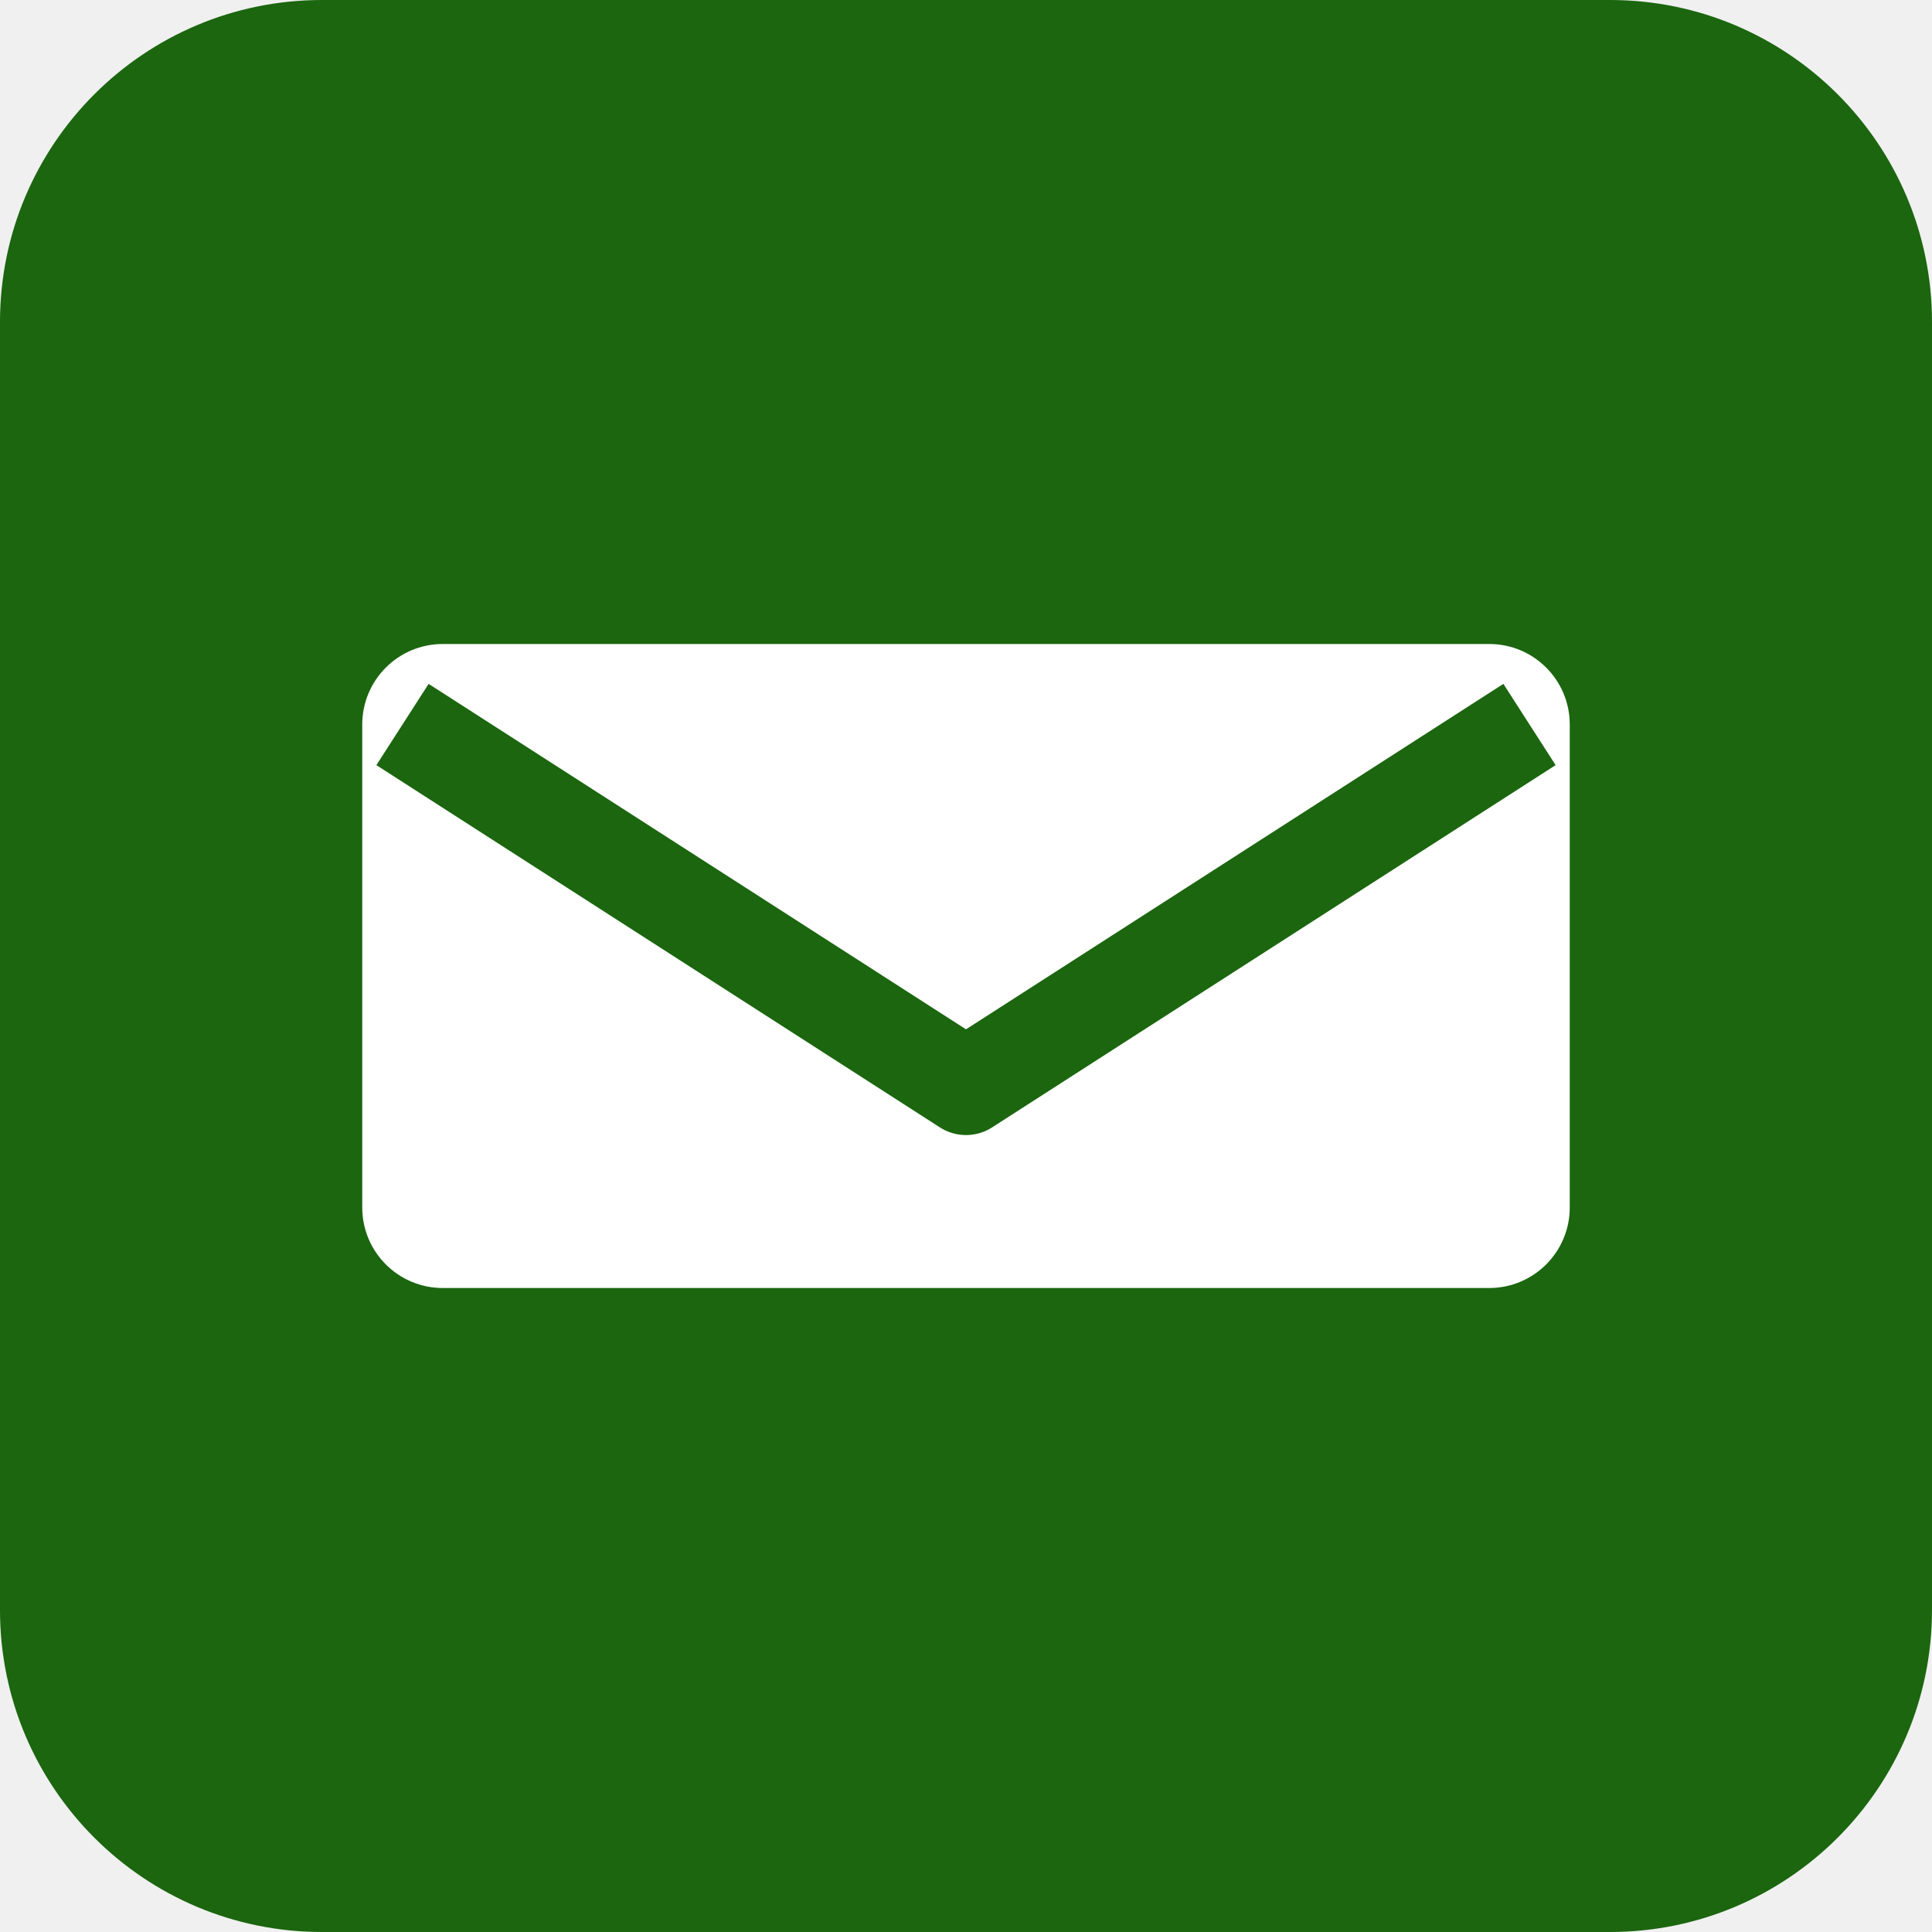
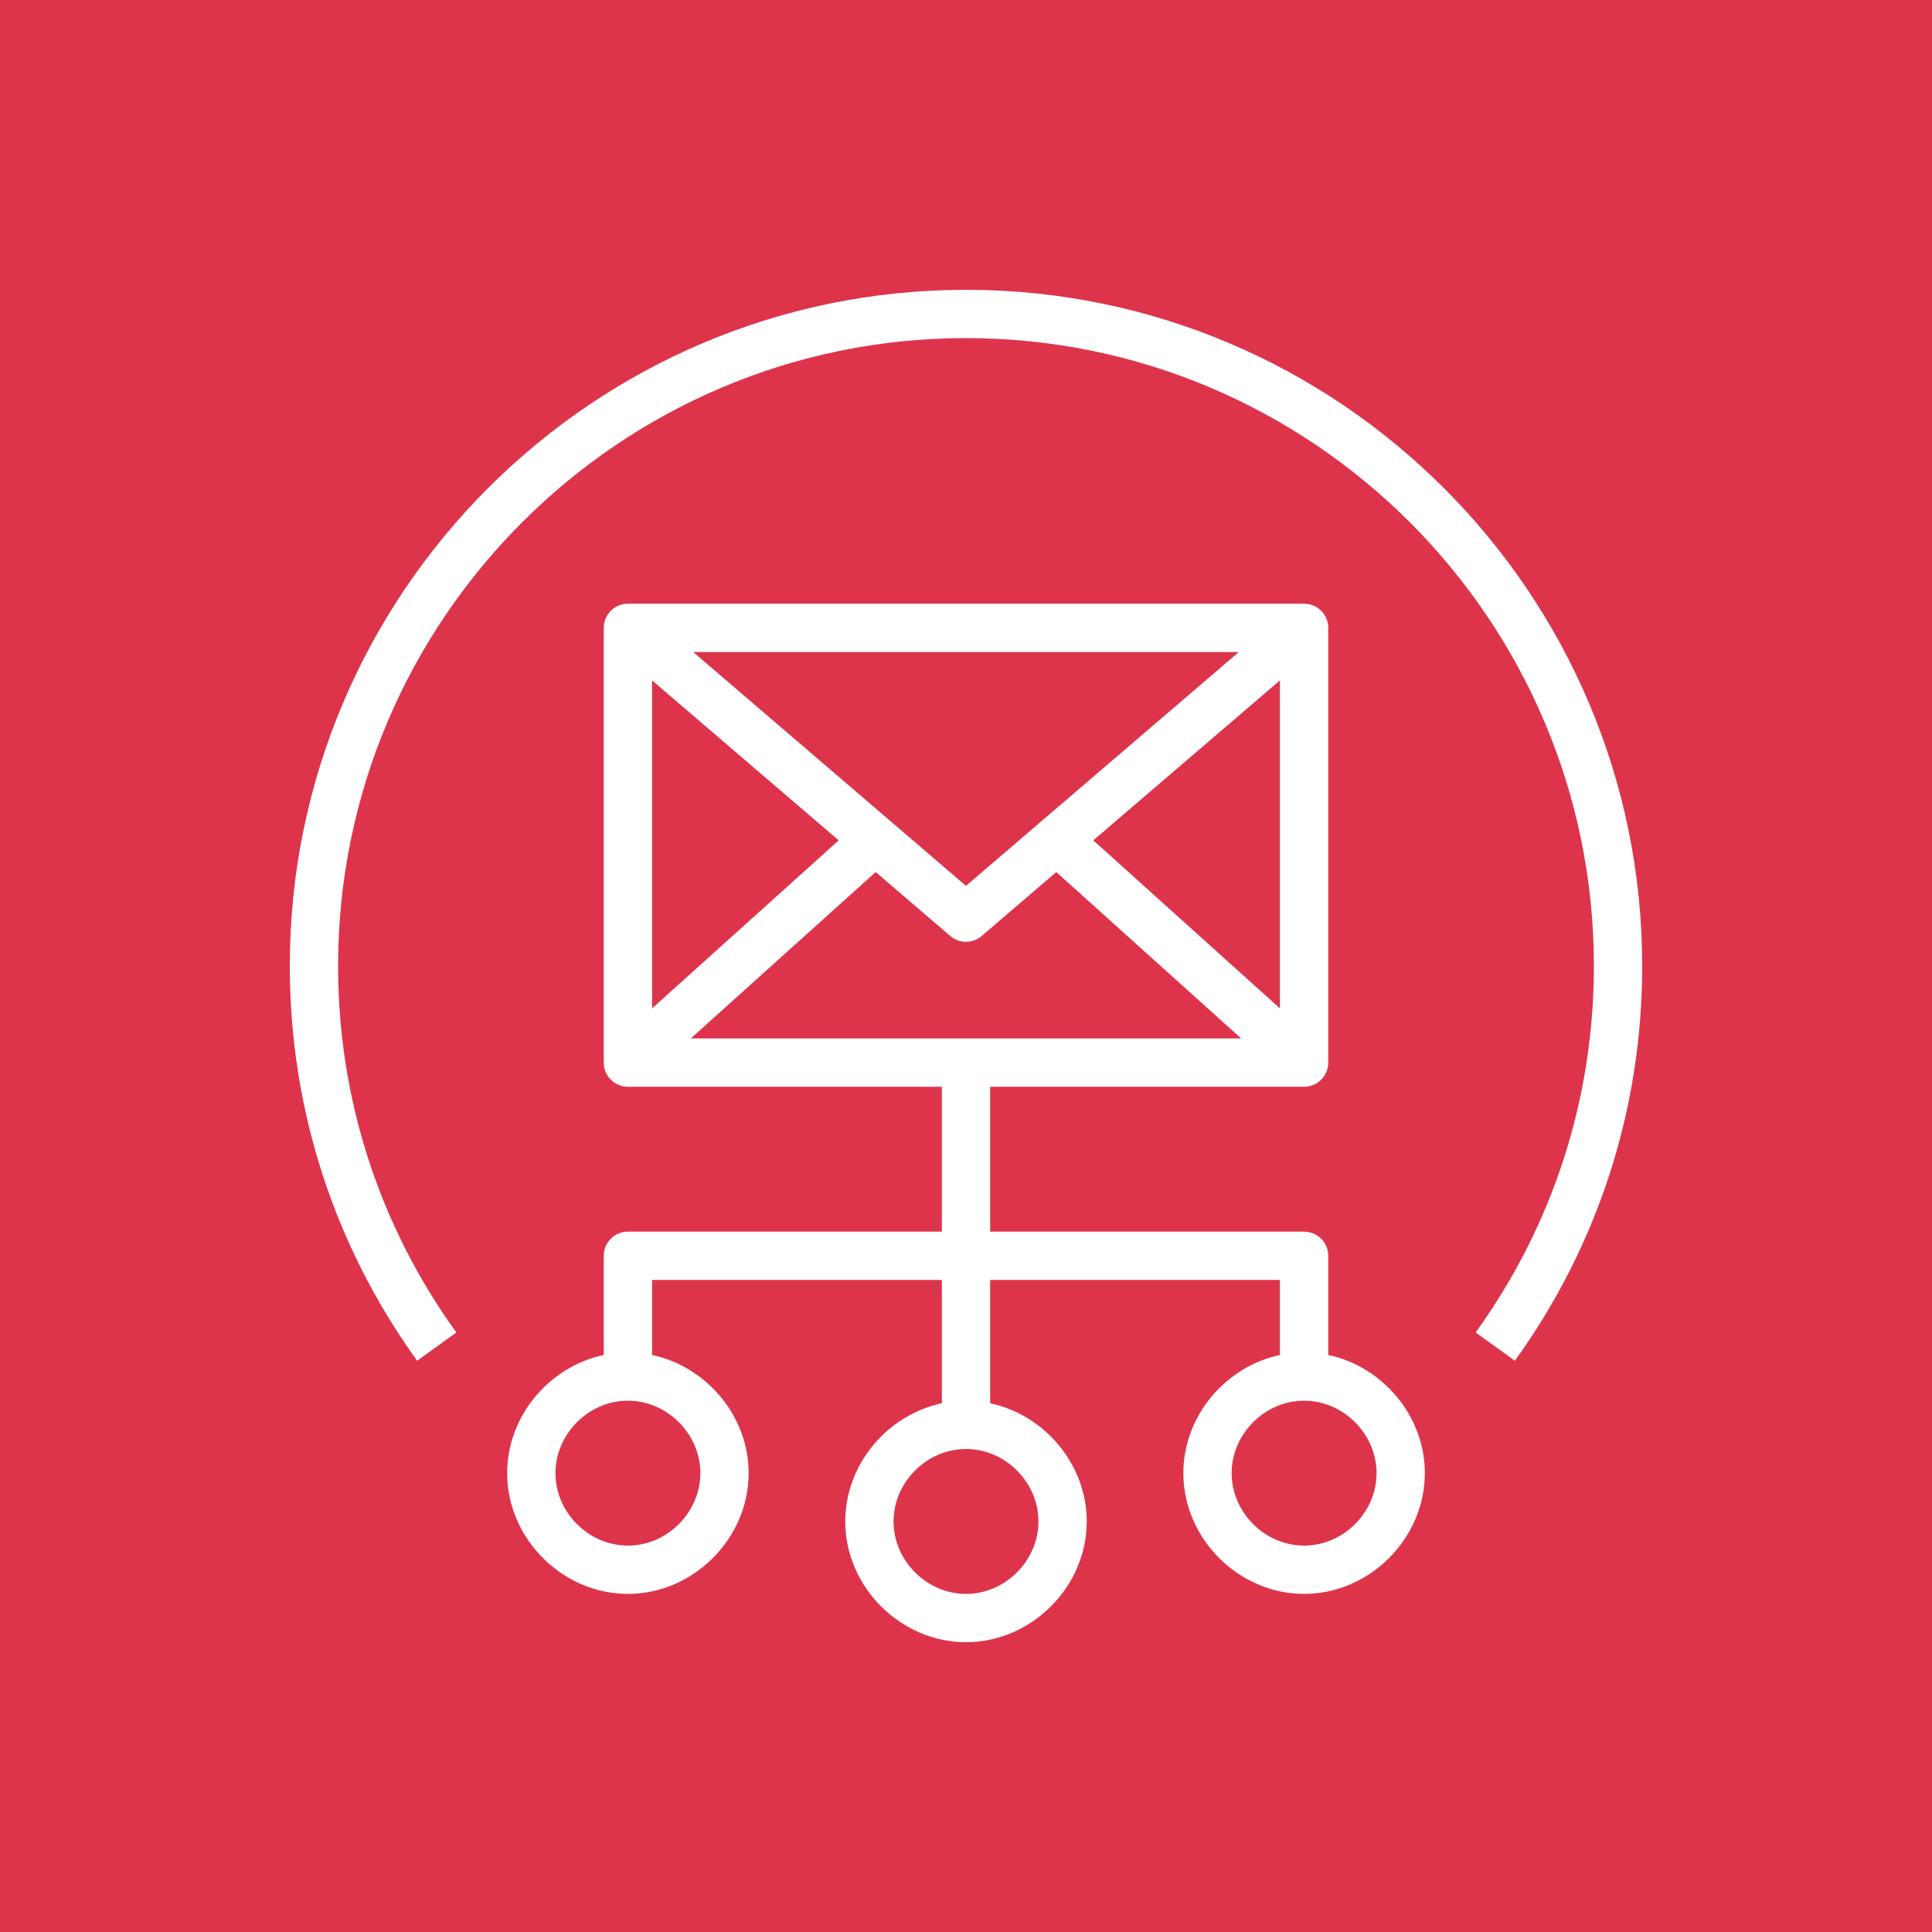
- <svg xmlns="http://www.w3.org/2000/svg" viewBox="0 0 48 48">
-   <rect width="48" height="48" rx="8" fill="#1B660F" />
-   <path d="M11 16h26a2 2 0 0 1 2 2v12a2 2 0 0 1-2 2H11a2 2 0 0 1-2-2V18a2 2 0 0 1 2-2z" fill="#fff" />
-   <path d="M10 18l14 9 14-9" fill="none" stroke="#1B660F" stroke-width="2.4" stroke-linejoin="round" />
+ <svg xmlns="http://www.w3.org/2000/svg" width="80px" height="80px" viewBox="0 0 80 80" version="1.1">
+   <g id="Icon-Architecture/64/Arch_Amazon-Simple-Email-Service_64" stroke="none" stroke-width="1" fill="none" fill-rule="evenodd">
+     <g id="Icon-Architecture-BG/64/Business-Applications" fill="#DD344C">
+       <rect id="Rectangle" x="0" y="0" width="80" height="80" />
+     </g>
+     <path d="M57,61 C57,59.374 55.626,58 54,58 C52.374,58 51,59.374 51,61 C51,62.626 52.374,64 54,64 C55.626,64 57,62.626 57,61 L57,61 Z M40,60 C38.374,60 37,61.374 37,63 C37,64.626 38.374,66 40,66 C41.626,66 43,64.626 43,63 C43,61.374 41.626,60 40,60 L40,60 Z M26,58 C24.374,58 23,59.374 23,61 C23,62.626 24.374,64 26,64 C27.626,64 29,62.626 29,61 C29,59.374 27.626,58 26,58 L26,58 Z M28.605,43 L51.395,43 L43.739,36.11 L40.649,38.758 C40.463,38.919 40.23,38.999 39.999,38.999 C39.768,38.999 39.535,38.919 39.349,38.758 L36.26,36.11 L28.605,43 Z M27,28.173 L27,41.755 L34.729,34.798 L27,28.173 Z M51.297,26.999 L28.703,26.999 L39.999,36.682 L51.297,26.999 Z M53,41.755 L53,28.173 L45.271,34.797 L53,41.755 Z M59,61 C59,63.71 56.71,66 54,66 C51.29,66 49,63.71 49,61 C49,58.631 50.75,56.584 53,56.106 L53,53 L41,53 L41,58.106 C43.25,58.584 45,60.631 45,63 C45,65.71 42.71,68 40,68 C37.29,68 35,65.71 35,63 C35,60.631 36.75,58.584 39,58.106 L39,53 L27,53 L27,56.106 C29.25,56.584 31,58.631 31,61 C31,63.71 28.71,66 26,66 C23.29,66 21,63.71 21,61 C21,58.631 22.75,56.584 25,56.106 L25,52 C25,51.448 25.447,51 26,51 L39,51 L39,45 L26,45 C25.447,45 25,44.552 25,44 L25,25.999 C25,25.447 25.447,24.999 26,24.999 L54,24.999 C54.553,24.999 55,25.447 55,25.999 L55,44 C55,44.552 54.553,45 54,45 L41,45 L41,51 L54,51 C54.553,51 55,51.448 55,52 L55,56.106 C57.25,56.584 59,58.631 59,61 L59,61 Z M68,39.999 C68,45.907 66.177,51.56 62.727,56.345 L61.104,55.175 C64.307,50.732 66,45.485 66,39.999 C66,25.664 54.337,14 40.001,14 C25.664,14 14,25.664 14,39.999 C14,45.485 15.693,50.732 18.896,55.175 L17.273,56.345 C13.823,51.56 12,45.907 12,39.999 C12,24.561 24.561,12 39.999,12 C55.438,12 68,24.561 68,39.999 L68,39.999 Z" id="Amazon-Simple-Email-Service_Icon_64_Squid" fill="#FFFFFF" />
+   </g>
</svg>
